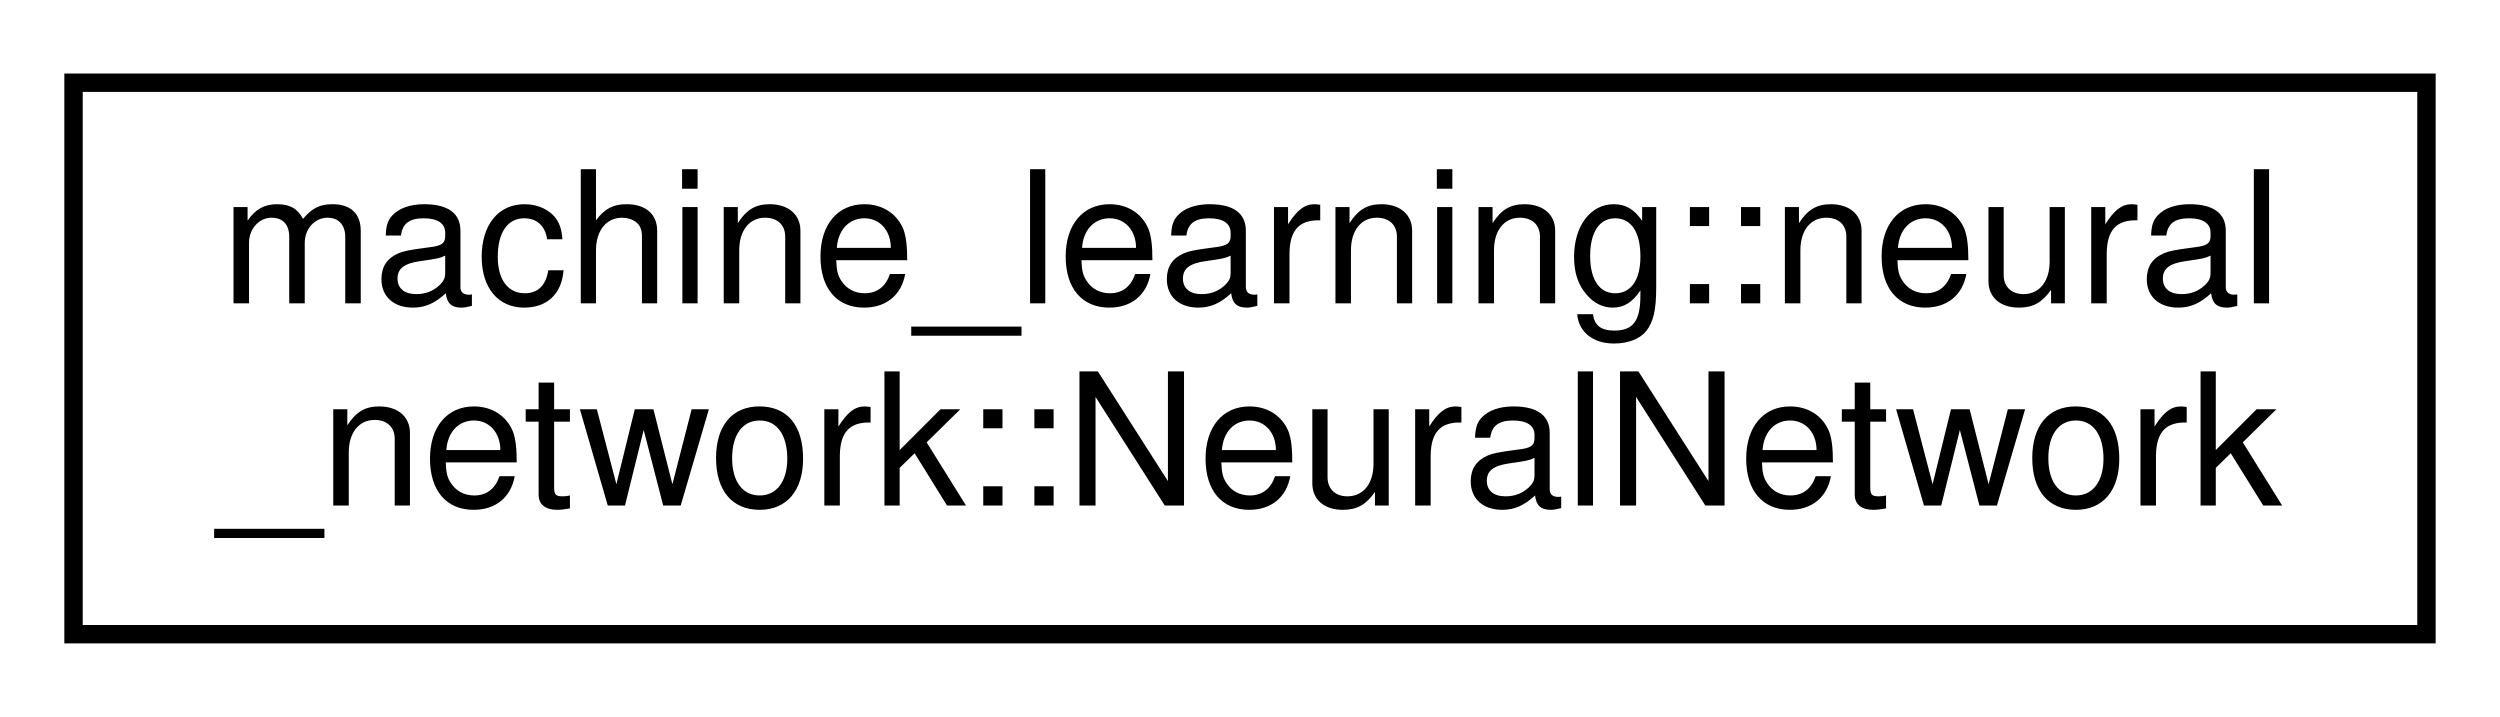
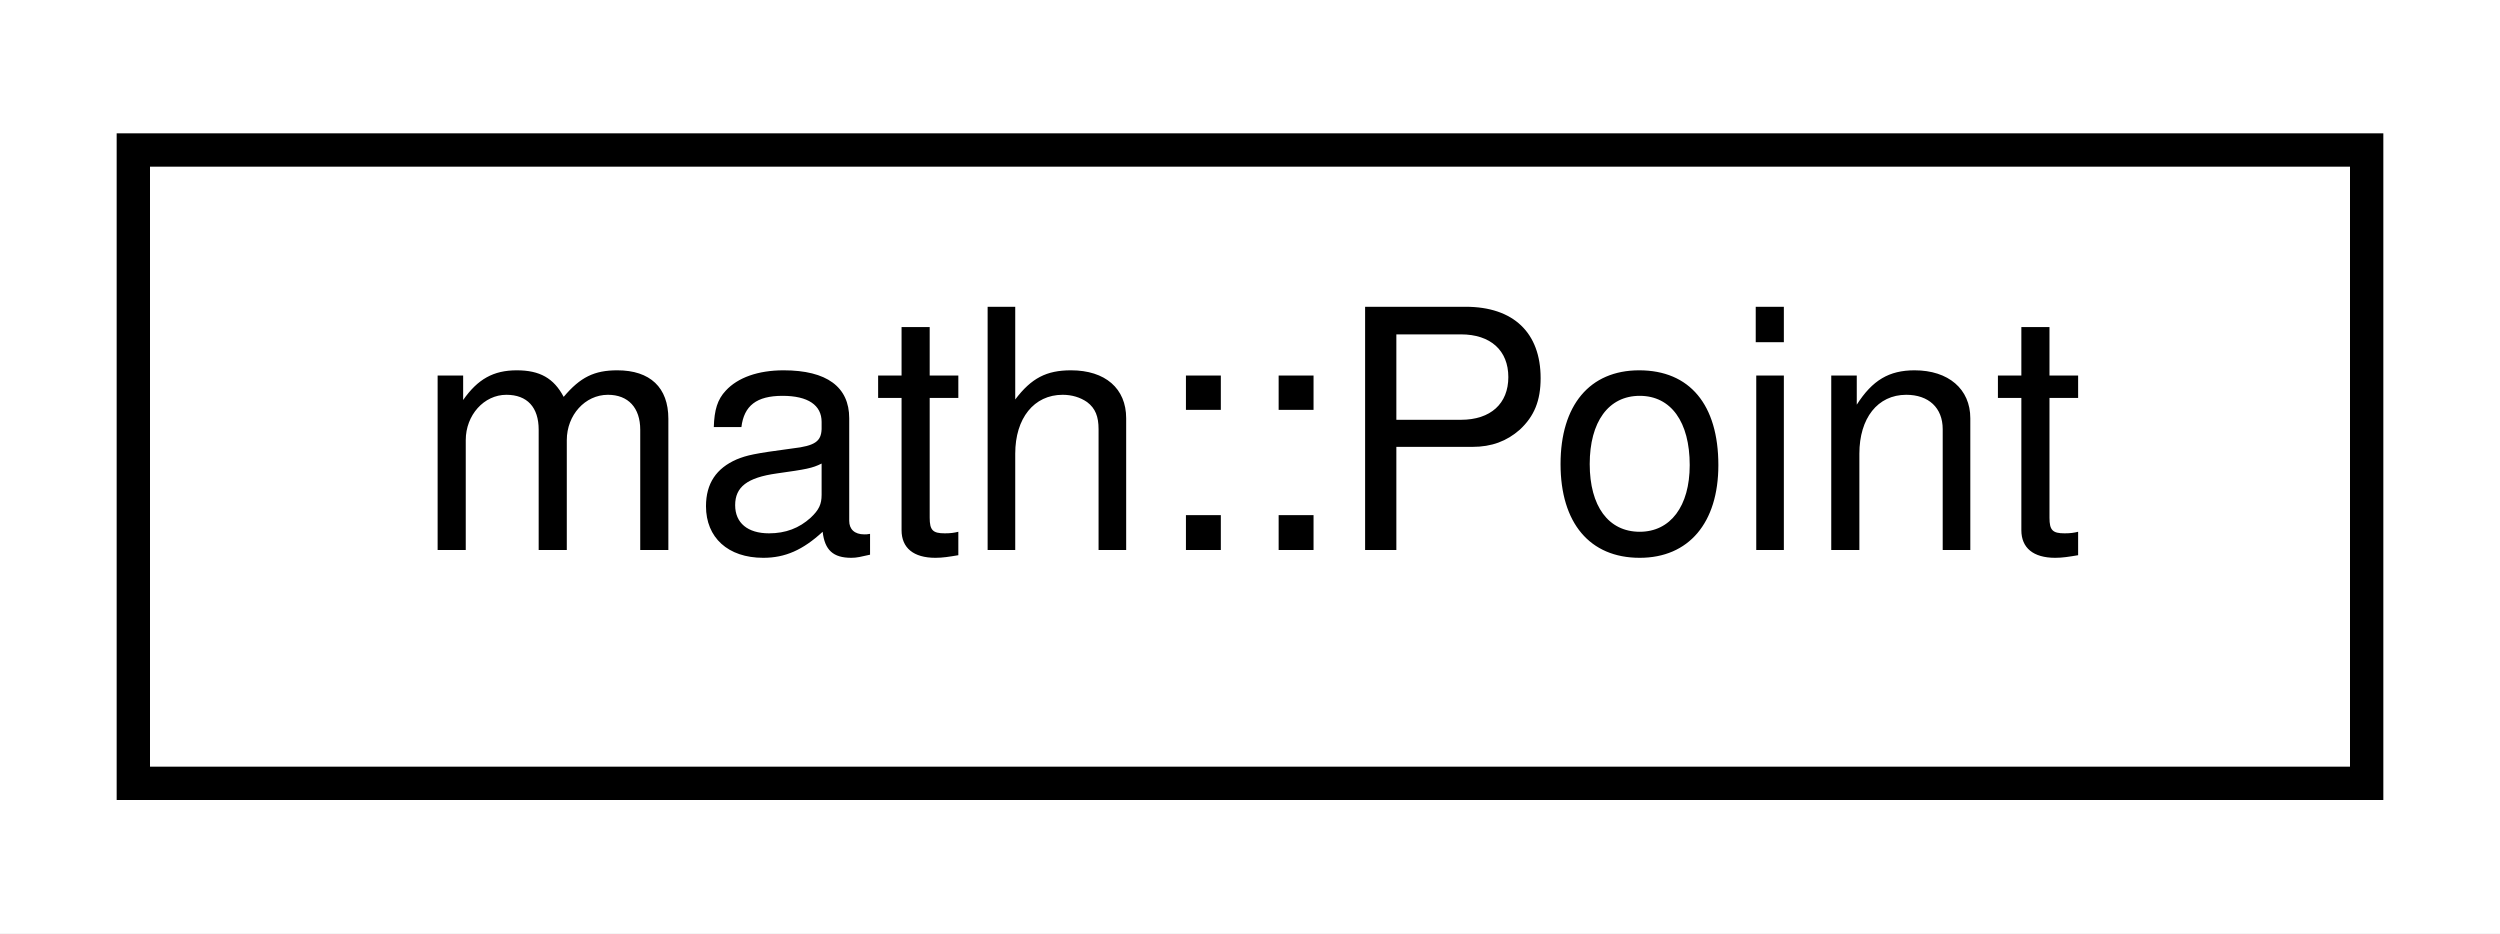
- <svg xmlns="http://www.w3.org/2000/svg" xmlns:xlink="http://www.w3.org/1999/xlink" width="136pt" height="39pt" viewBox="0.00 0.00 136.00 39.00">
-   <g id="graph0" class="graph" transform="scale(1 1) rotate(0) translate(4 35)">
-     <polygon fill="white" stroke="transparent" points="-4,4 -4,-35 132,-35 132,4 -4,4" />
+ <svg xmlns="http://www.w3.org/2000/svg" xmlns:xlink="http://www.w3.org/1999/xlink" width="75pt" height="28pt" viewBox="0.00 0.00 75.00 28.00">
+   <g id="graph0" class="graph" transform="scale(1 1) rotate(0) translate(4 24)">
+     <polygon fill="white" stroke="transparent" points="-4,4 -4,-24 71,-24 71,4 -4,4" />
    <g id="node1" class="node">
      <g id="a_node1">
-         <a xlink:href="d4/df4/classmachine__learning_1_1neural__network_1_1_neural_network.html" target="_top" xlink:title=" ">
-           <polygon fill="white" stroke="black" points="0,-0.5 0,-30.5 128,-30.5 128,-0.5 0,-0.5" />
-           <text text-anchor="start" x="8" y="-18.5" font-family="Helvetica,sans-Serif" font-size="10.00">machine_learning::neural</text>
-           <text text-anchor="middle" x="64" y="-7.5" font-family="Helvetica,sans-Serif" font-size="10.00">_network::NeuralNetwork</text>
+         <a xlink:href="de/d4f/structmath_1_1_point.html" target="_top" xlink:title=" ">
+           <polygon fill="white" stroke="black" points="0,-0.5 0,-19.5 67,-19.5 67,-0.5 0,-0.5" />
+           <text text-anchor="middle" x="33.5" y="-7.5" font-family="Helvetica,sans-Serif" font-size="10.00">math::Point</text>
        </a>
      </g>
    </g>
  </g>
</svg>
